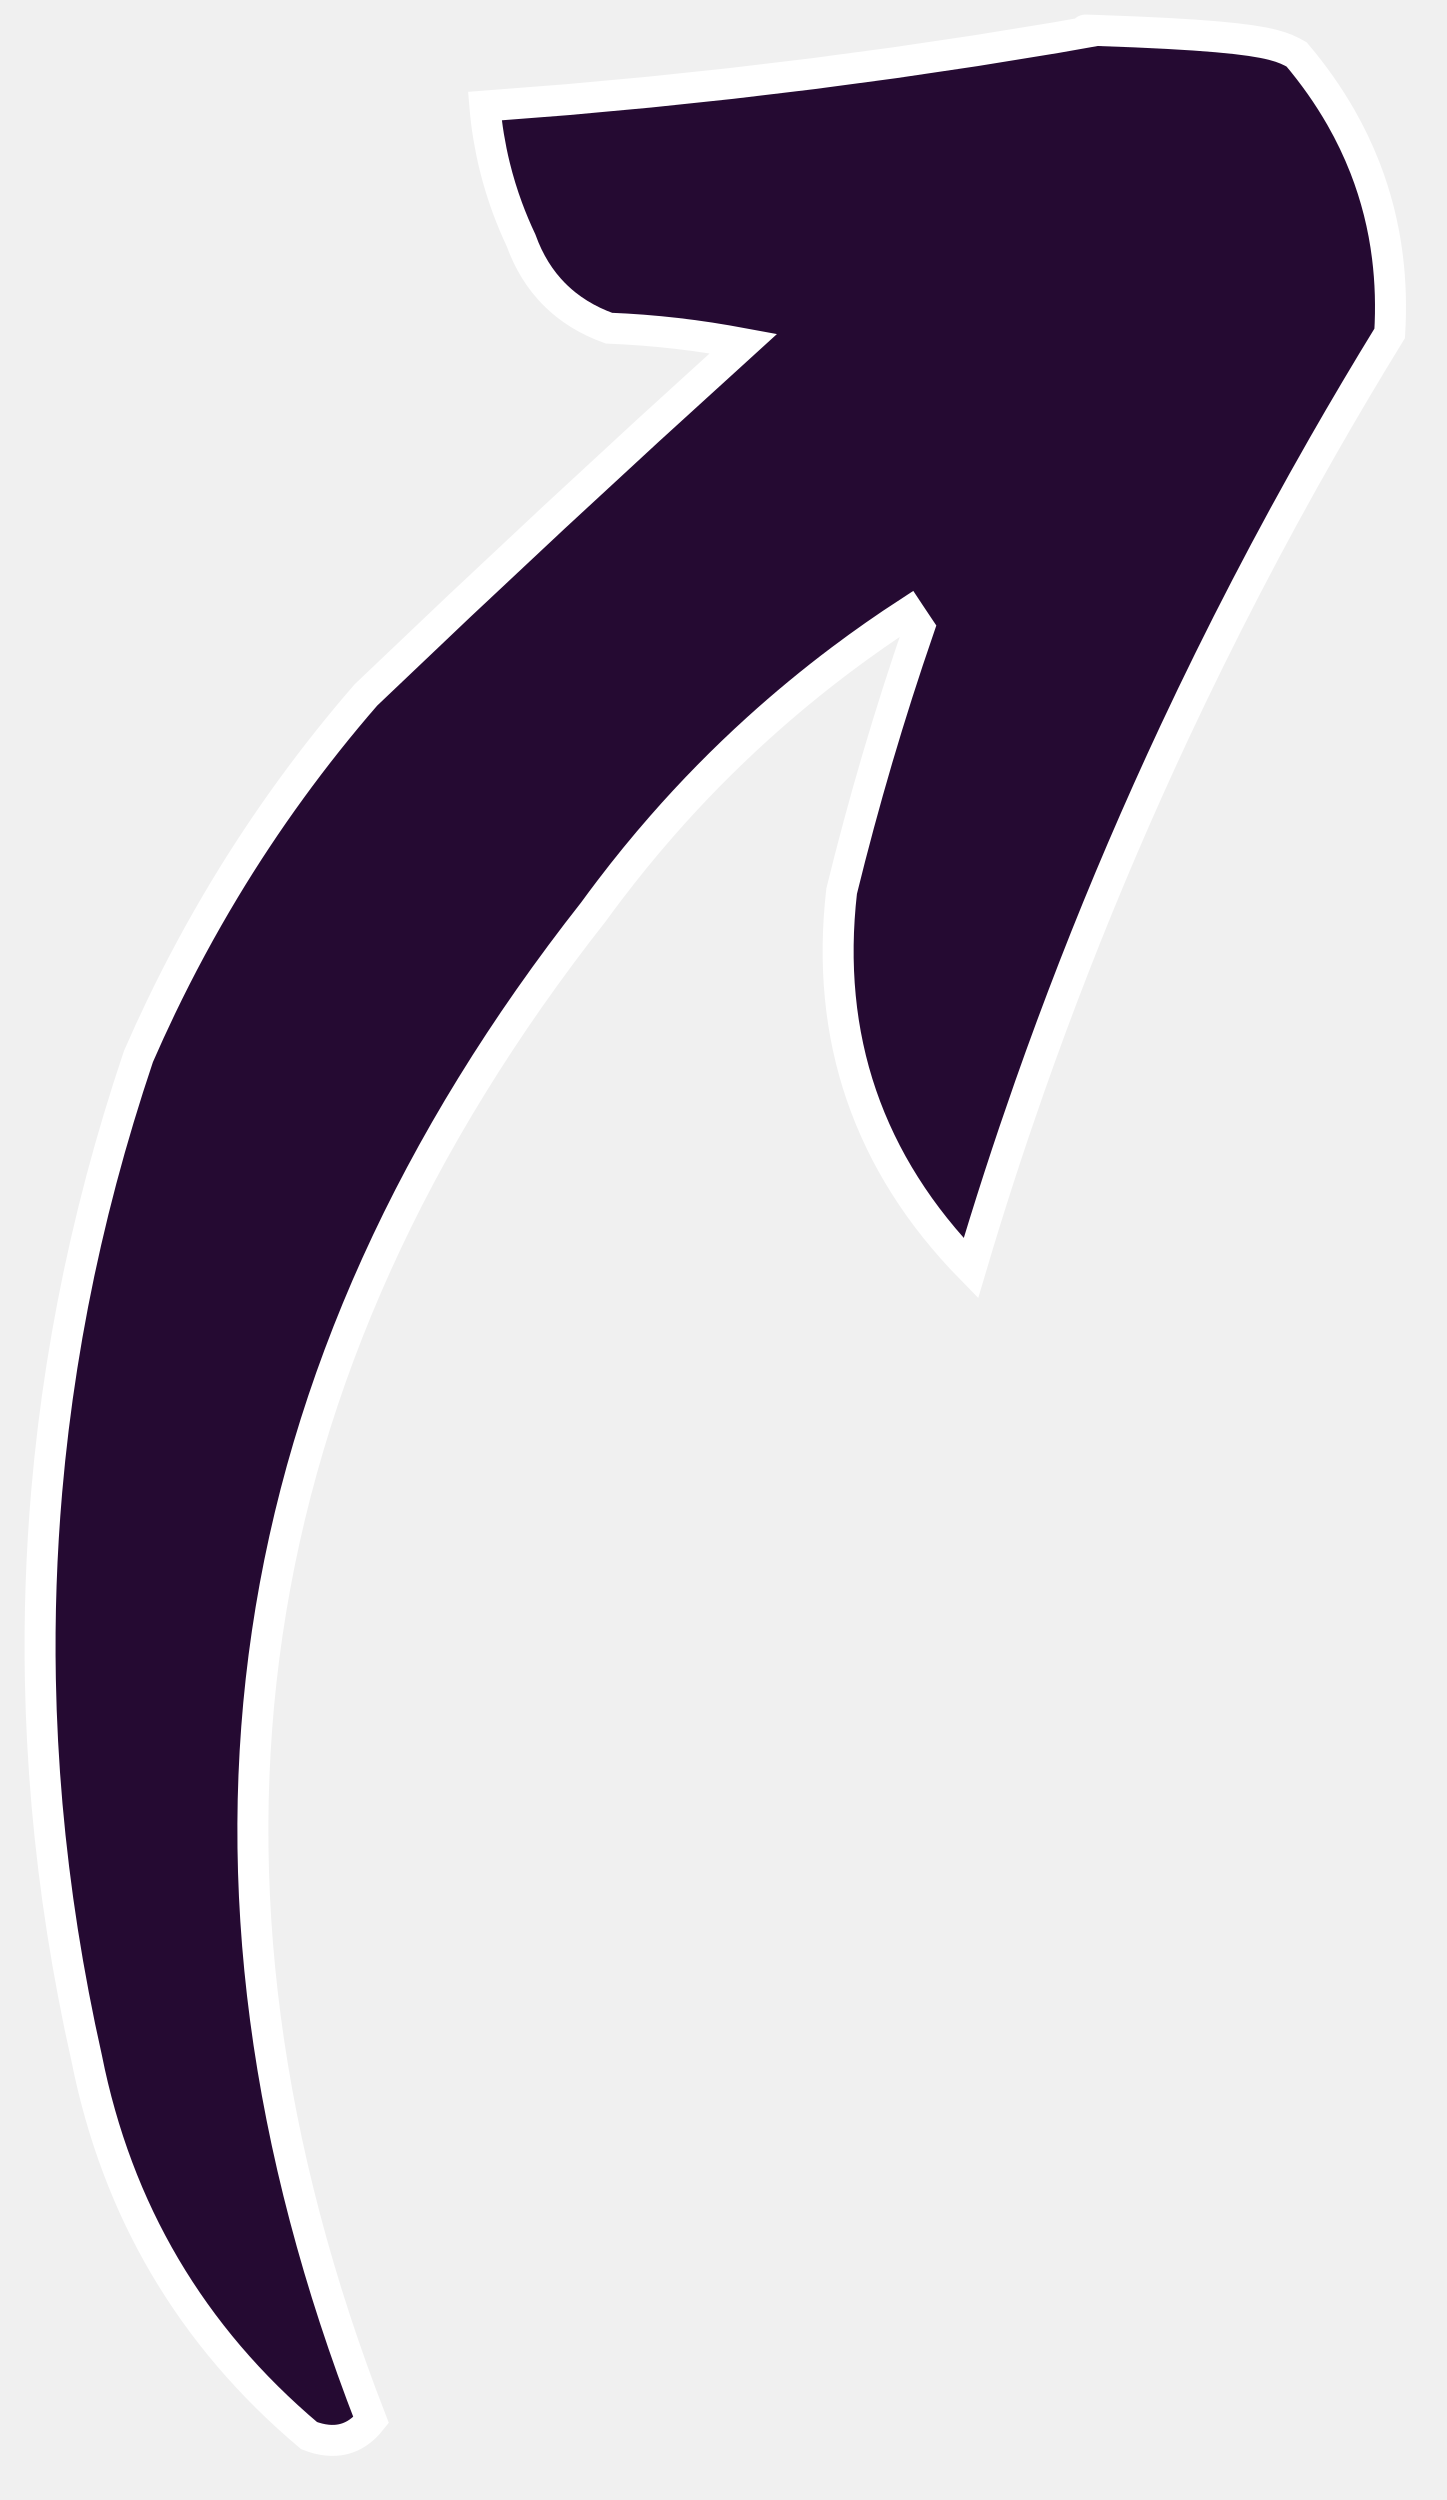
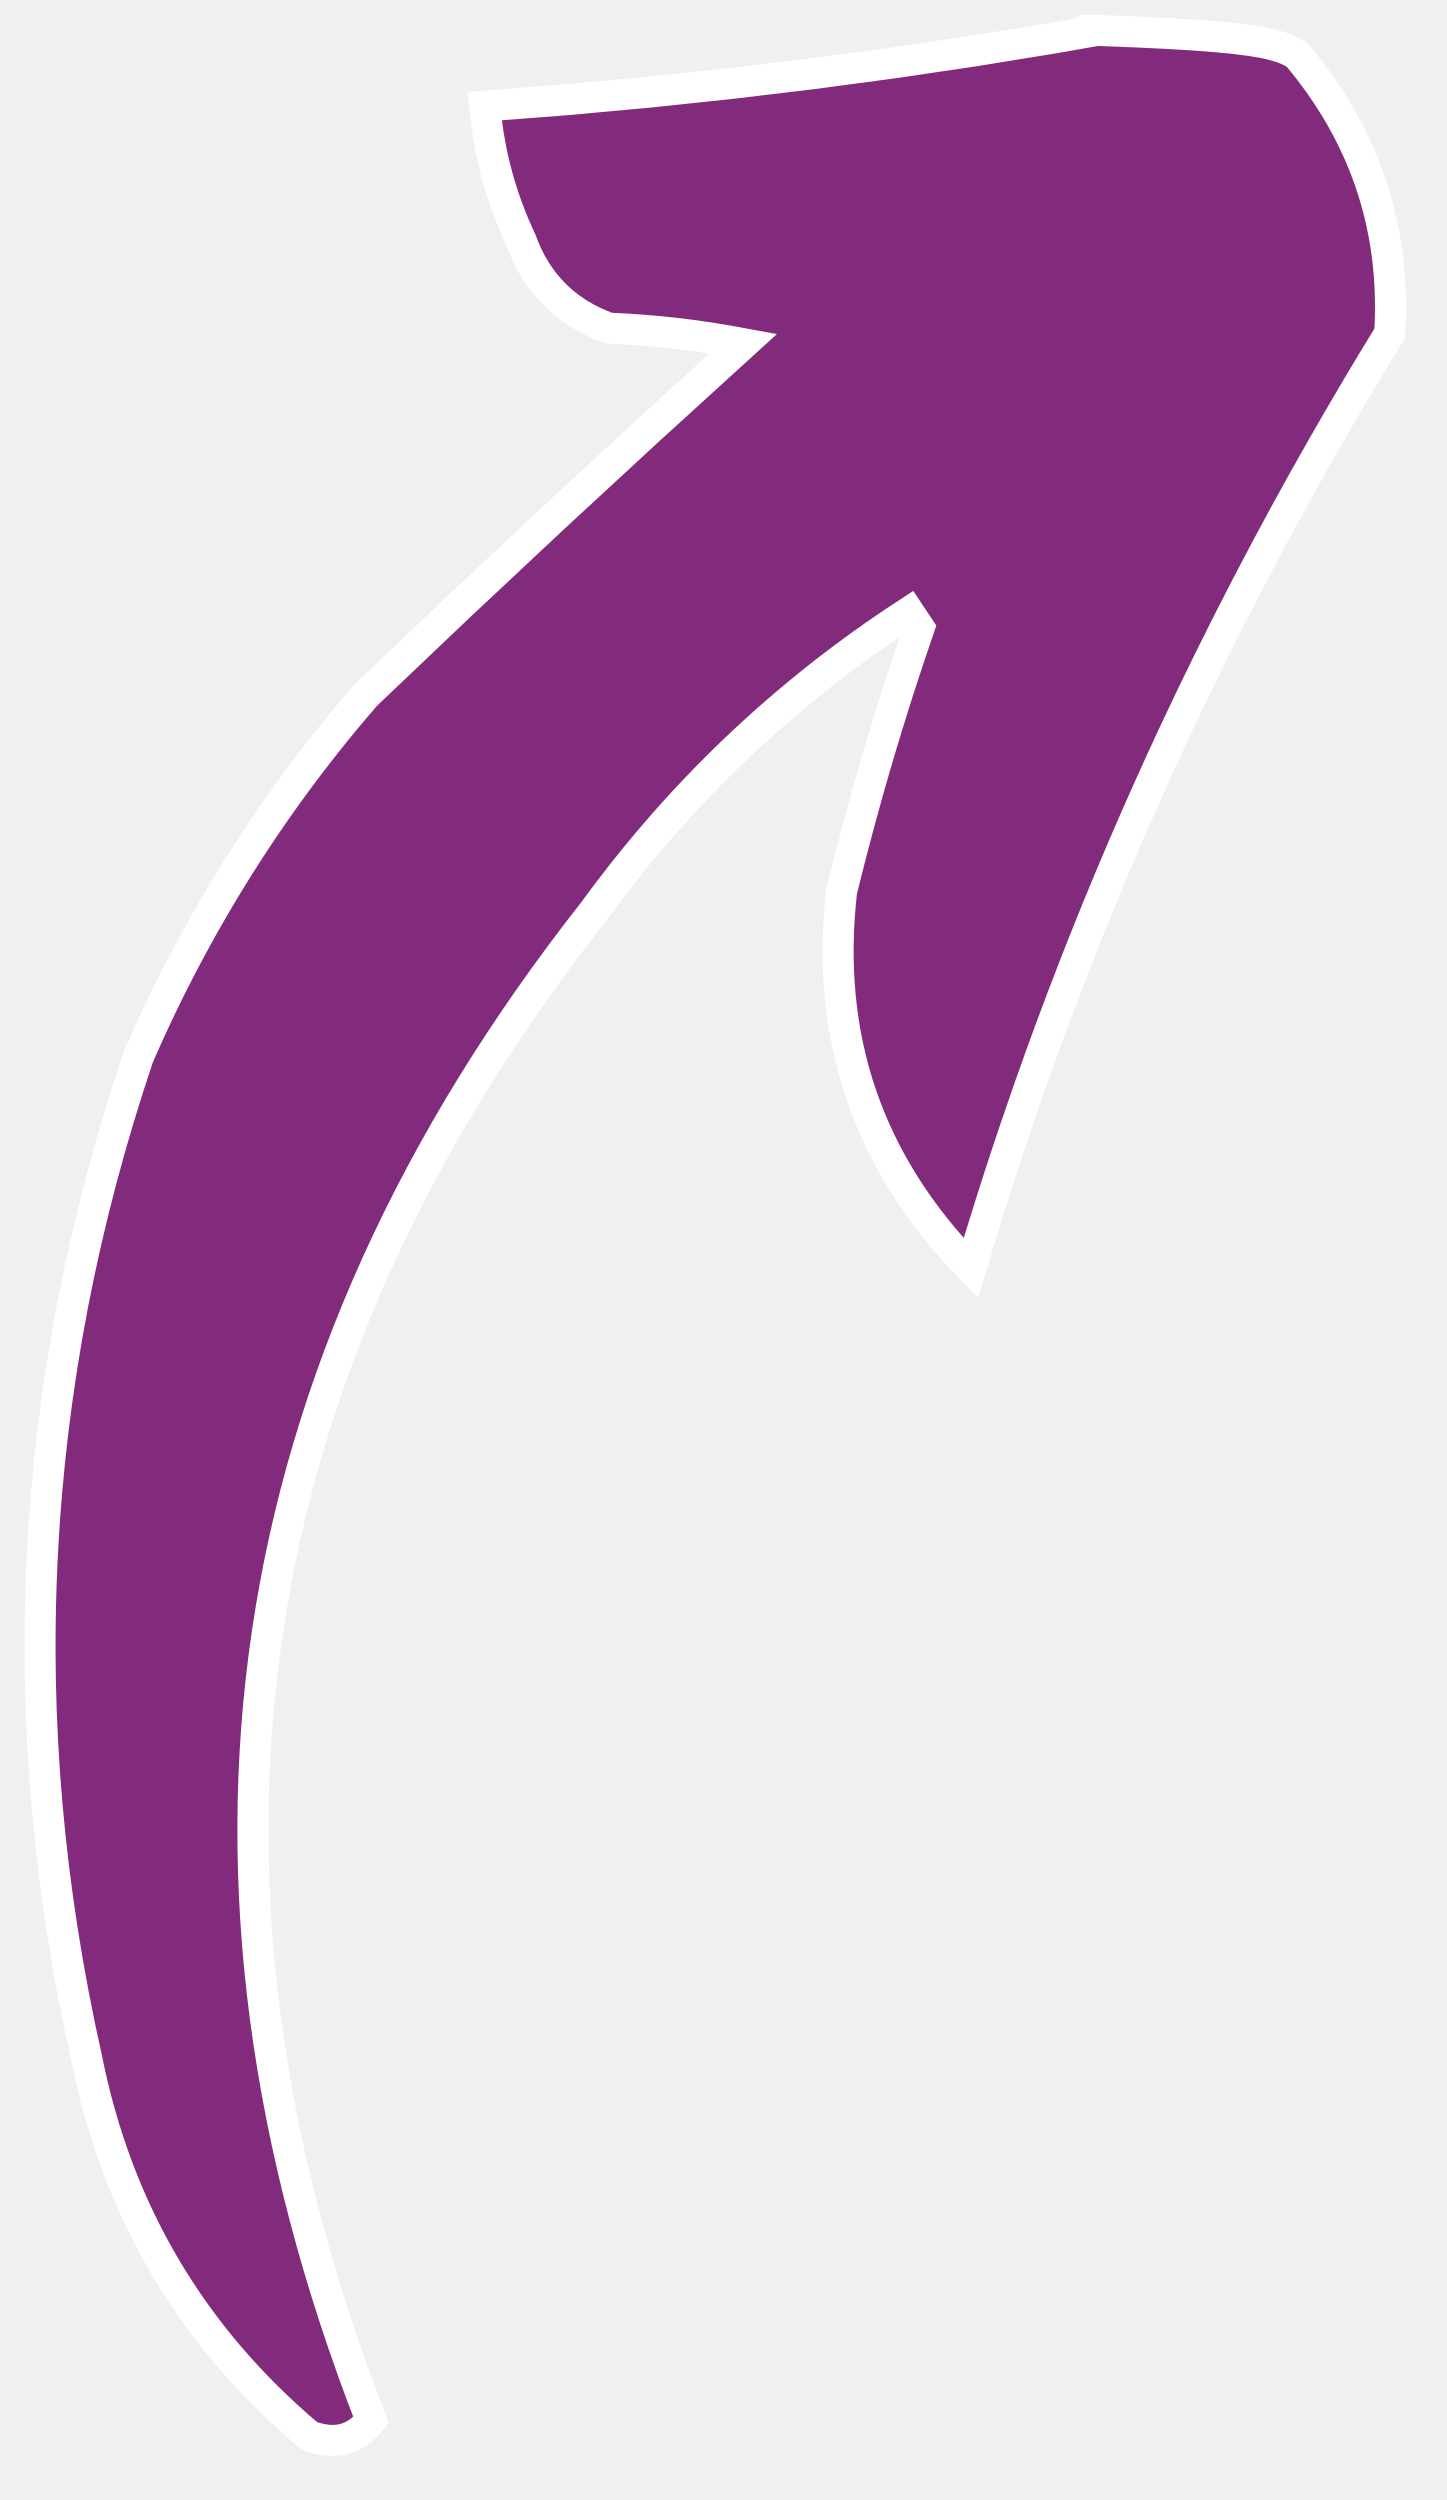
<svg xmlns="http://www.w3.org/2000/svg" viewBox="0 2 140 242">
-   <path stroke="white" stroke-width="3" fill="#250a32" d="M106.261 4.95c2.603.088 4.822.184 6.723.286 1.901.102 3.483.211 4.81.327 1.326.115 2.397.238 3.276.366.88.13 1.567.265 2.125.407.559.142.989.29 1.354.446.366.155.666.317.964.486a42.875 42.875 0 0 1 2.313 2.993 40.273 40.273 0 0 1 1.973 3.102 36.794 36.794 0 0 1 2.325 4.858 35.888 35.888 0 0 1 2.179 8.642 38.346 38.346 0 0 1 .279 3.648 41.76 41.76 0 0 1-.06 3.757 403.097 403.097 0 0 0-6.433 10.855 385.69 385.69 0 0 0-14.376 27.71 381.386 381.386 0 0 0-5.068 11.312 367.944 367.944 0 0 0-4.677 11.443 375.237 375.237 0 0 0-4.287 11.574 369.643 369.643 0 0 0-5.7 17.606 52.752 52.752 0 0 1-1.799-1.932 50.362 50.362 0 0 1-1.664-1.979 45.367 45.367 0 0 1-2.92-4.097 42.215 42.215 0 0 1-2.378-4.283 41.254 41.254 0 0 1-1.836-4.47 40.49 40.49 0 0 1-1.292-4.655 42.028 42.028 0 0 1-.75-4.842 45.02 45.02 0 0 1-.172-2.49 47.263 47.263 0 0 1-.036-2.538c.011-.853.044-1.715.1-2.584.056-.869.135-1.745.236-2.63l.406-1.617.406-1.617.425-1.61.424-1.61.442-1.604.442-1.604.46-1.597.46-1.597.479-1.59.478-1.59.496-1.585.496-1.583.514-1.577.514-1.578.533-1.57.532-1.571-.063-.094-.062-.093-.063-.094-.063-.094-.062-.094-.063-.093-.062-.094-.063-.094-.062-.094-.063-.093-.063-.094-.062-.094-.063-.094-.062-.093-.063-.094-.062-.094a118.426 118.426 0 0 0-6.534 4.57 115.295 115.295 0 0 0-8.131 6.717 113.673 113.673 0 0 0-9.23 9.396 115.83 115.83 0 0 0-5.038 6.171c-.54.708-1.072 1.423-1.597 2.146a187.271 187.271 0 0 0-6.224 8.377 171.958 171.958 0 0 0-5.573 8.477 159.41 159.41 0 0 0-4.923 8.577 148.767 148.767 0 0 0-4.272 8.676 141.1 141.1 0 0 0-3.622 8.776 135.205 135.205 0 0 0-2.971 8.876 131.347 131.347 0 0 0-2.321 8.975 129.575 129.575 0 0 0-2.69 18.25 131.822 131.822 0 0 0-.37 9.275c-.015 3.108.08 6.233.281 9.374.202 3.141.513 6.299.932 9.474.419 3.175.946 6.366 1.582 9.574.636 3.208 1.38 6.432 2.233 9.673a174.202 174.202 0 0 0 2.883 9.773 190.275 190.275 0 0 0 3.533 9.873 6.607 6.607 0 0 1-.6.662 5.606 5.606 0 0 1-.645.526 4.408 4.408 0 0 1-1.046.536 4.306 4.306 0 0 1-1.142.23 4.845 4.845 0 0 1-.815-.016 5.845 5.845 0 0 1-.857-.151 7.46 7.46 0 0 1-.9-.287 69.89 69.89 0 0 1-4.08-3.728 65.362 65.362 0 0 1-3.683-3.966 61.433 61.433 0 0 1-6.174-8.647 61.314 61.314 0 0 1-4.587-9.602 64.516 64.516 0 0 1-1.697-5.159 68.899 68.899 0 0 1-1.3-5.398 191.795 191.795 0 0 1-2.347-12.295 183.663 183.663 0 0 1-1.497-12.247 177.604 177.604 0 0 1-.648-12.198 174.195 174.195 0 0 1 .62-18.206A174.124 174.124 0 0 1 6 134.246a176.891 176.891 0 0 1 2.323-12.028 182.49 182.49 0 0 1 3.174-11.979c.6-1.992 1.234-3.983 1.904-5.971a142.508 142.508 0 0 1 2.178-4.762 137.792 137.792 0 0 1 6.163-11.422 135.116 135.116 0 0 1 13.681-18.816l2.266-2.155 2.266-2.154 2.266-2.155 2.266-2.155 2.278-2.135 2.277-2.135 2.278-2.135 2.278-2.135 2.289-2.115 2.29-2.115 2.289-2.115 2.289-2.115 2.301-2.095 2.3-2.096 2.302-2.095 2.3-2.095-.806-.148-.807-.147-.81-.132-.808-.133-.81-.116-.812-.117-.812-.102-.812-.101-.815-.086-.814-.086-.816-.07-.816-.072-.817-.055-.818-.055-.82-.04-.819-.04a16.623 16.623 0 0 1-1.502-.625 14.882 14.882 0 0 1-1.376-.75 13.718 13.718 0 0 1-1.251-.875 12.961 12.961 0 0 1-1.642-1.547 12.9 12.9 0 0 1-.939-1.187 13.626 13.626 0 0 1-.813-1.313 14.862 14.862 0 0 1-.688-1.437c-.104-.25-.203-.506-.297-.766a39.192 39.192 0 0 1-1.316-3.135 37.847 37.847 0 0 1-1.233-4.027 37.604 37.604 0 0 1-.955-5.838l3.988-.31 3.987-.31 3.974-.365 3.975-.365 3.96-.418 3.962-.42 3.948-.472 3.948-.473 3.935-.527 3.935-.527 3.921-.581 3.922-.582 3.909-.635 3.908-.636 3.895-.69s-2.443-.097.159-.008Z" />
+   <path stroke="white" stroke-width="3" fill="#822a7c" d="M106.261 4.95c2.603.088 4.822.184 6.723.286 1.901.102 3.483.211 4.81.327 1.326.115 2.397.238 3.276.366.88.13 1.567.265 2.125.407.559.142.989.29 1.354.446.366.155.666.317.964.486a42.875 42.875 0 0 1 2.313 2.993 40.273 40.273 0 0 1 1.973 3.102 36.794 36.794 0 0 1 2.325 4.858 35.888 35.888 0 0 1 2.179 8.642 38.346 38.346 0 0 1 .279 3.648 41.76 41.76 0 0 1-.06 3.757 403.097 403.097 0 0 0-6.433 10.855 385.69 385.69 0 0 0-14.376 27.71 381.386 381.386 0 0 0-5.068 11.312 367.944 367.944 0 0 0-4.677 11.443 375.237 375.237 0 0 0-4.287 11.574 369.643 369.643 0 0 0-5.7 17.606 52.752 52.752 0 0 1-1.799-1.932 50.362 50.362 0 0 1-1.664-1.979 45.367 45.367 0 0 1-2.92-4.097 42.215 42.215 0 0 1-2.378-4.283 41.254 41.254 0 0 1-1.836-4.47 40.49 40.49 0 0 1-1.292-4.655 42.028 42.028 0 0 1-.75-4.842 45.02 45.02 0 0 1-.172-2.49 47.263 47.263 0 0 1-.036-2.538c.011-.853.044-1.715.1-2.584.056-.869.135-1.745.236-2.63l.406-1.617.406-1.617.425-1.61.424-1.61.442-1.604.442-1.604.46-1.597.46-1.597.479-1.59.478-1.59.496-1.585.496-1.583.514-1.577.514-1.578.533-1.57.532-1.571-.063-.094-.062-.093-.063-.094-.063-.094-.062-.094-.063-.093-.062-.094-.063-.094-.062-.094-.063-.093-.063-.094-.062-.094-.063-.094-.062-.093-.063-.094-.062-.094a118.426 118.426 0 0 0-6.534 4.57 115.295 115.295 0 0 0-8.131 6.717 113.673 113.673 0 0 0-9.23 9.396 115.83 115.83 0 0 0-5.038 6.171c-.54.708-1.072 1.423-1.597 2.146a187.271 187.271 0 0 0-6.224 8.377 171.958 171.958 0 0 0-5.573 8.477 159.41 159.41 0 0 0-4.923 8.577 148.767 148.767 0 0 0-4.272 8.676 141.1 141.1 0 0 0-3.622 8.776 135.205 135.205 0 0 0-2.971 8.876 131.347 131.347 0 0 0-2.321 8.975 129.575 129.575 0 0 0-2.69 18.25 131.822 131.822 0 0 0-.37 9.275c-.015 3.108.08 6.233.281 9.374.202 3.141.513 6.299.932 9.474.419 3.175.946 6.366 1.582 9.574.636 3.208 1.38 6.432 2.233 9.673a174.202 174.202 0 0 0 2.883 9.773 190.275 190.275 0 0 0 3.533 9.873 6.607 6.607 0 0 1-.6.662 5.606 5.606 0 0 1-.645.526 4.408 4.408 0 0 1-1.046.536 4.306 4.306 0 0 1-1.142.23 4.845 4.845 0 0 1-.815-.016 5.845 5.845 0 0 1-.857-.151 7.46 7.46 0 0 1-.9-.287 69.89 69.89 0 0 1-4.08-3.728 65.362 65.362 0 0 1-3.683-3.966 61.433 61.433 0 0 1-6.174-8.647 61.314 61.314 0 0 1-4.587-9.602 64.516 64.516 0 0 1-1.697-5.159 68.899 68.899 0 0 1-1.3-5.398 191.795 191.795 0 0 1-2.347-12.295 183.663 183.663 0 0 1-1.497-12.247 177.604 177.604 0 0 1-.648-12.198 174.195 174.195 0 0 1 .62-18.206A174.124 174.124 0 0 1 6 134.246a176.891 176.891 0 0 1 2.323-12.028 182.49 182.49 0 0 1 3.174-11.979c.6-1.992 1.234-3.983 1.904-5.971a142.508 142.508 0 0 1 2.178-4.762 137.792 137.792 0 0 1 6.163-11.422 135.116 135.116 0 0 1 13.681-18.816l2.266-2.155 2.266-2.154 2.266-2.155 2.266-2.155 2.278-2.135 2.277-2.135 2.278-2.135 2.278-2.135 2.289-2.115 2.29-2.115 2.289-2.115 2.289-2.115 2.301-2.095 2.3-2.096 2.302-2.095 2.3-2.095-.806-.148-.807-.147-.81-.132-.808-.133-.81-.116-.812-.117-.812-.102-.812-.101-.815-.086-.814-.086-.816-.07-.816-.072-.817-.055-.818-.055-.82-.04-.819-.04a16.623 16.623 0 0 1-1.502-.625 14.882 14.882 0 0 1-1.376-.75 13.718 13.718 0 0 1-1.251-.875 12.961 12.961 0 0 1-1.642-1.547 12.9 12.9 0 0 1-.939-1.187 13.626 13.626 0 0 1-.813-1.313 14.862 14.862 0 0 1-.688-1.437c-.104-.25-.203-.506-.297-.766a39.192 39.192 0 0 1-1.316-3.135 37.847 37.847 0 0 1-1.233-4.027 37.604 37.604 0 0 1-.955-5.838l3.988-.31 3.987-.31 3.974-.365 3.975-.365 3.96-.418 3.962-.42 3.948-.472 3.948-.473 3.935-.527 3.935-.527 3.921-.581 3.922-.582 3.909-.635 3.908-.636 3.895-.69s-2.443-.097.159-.008Z" />
</svg>
